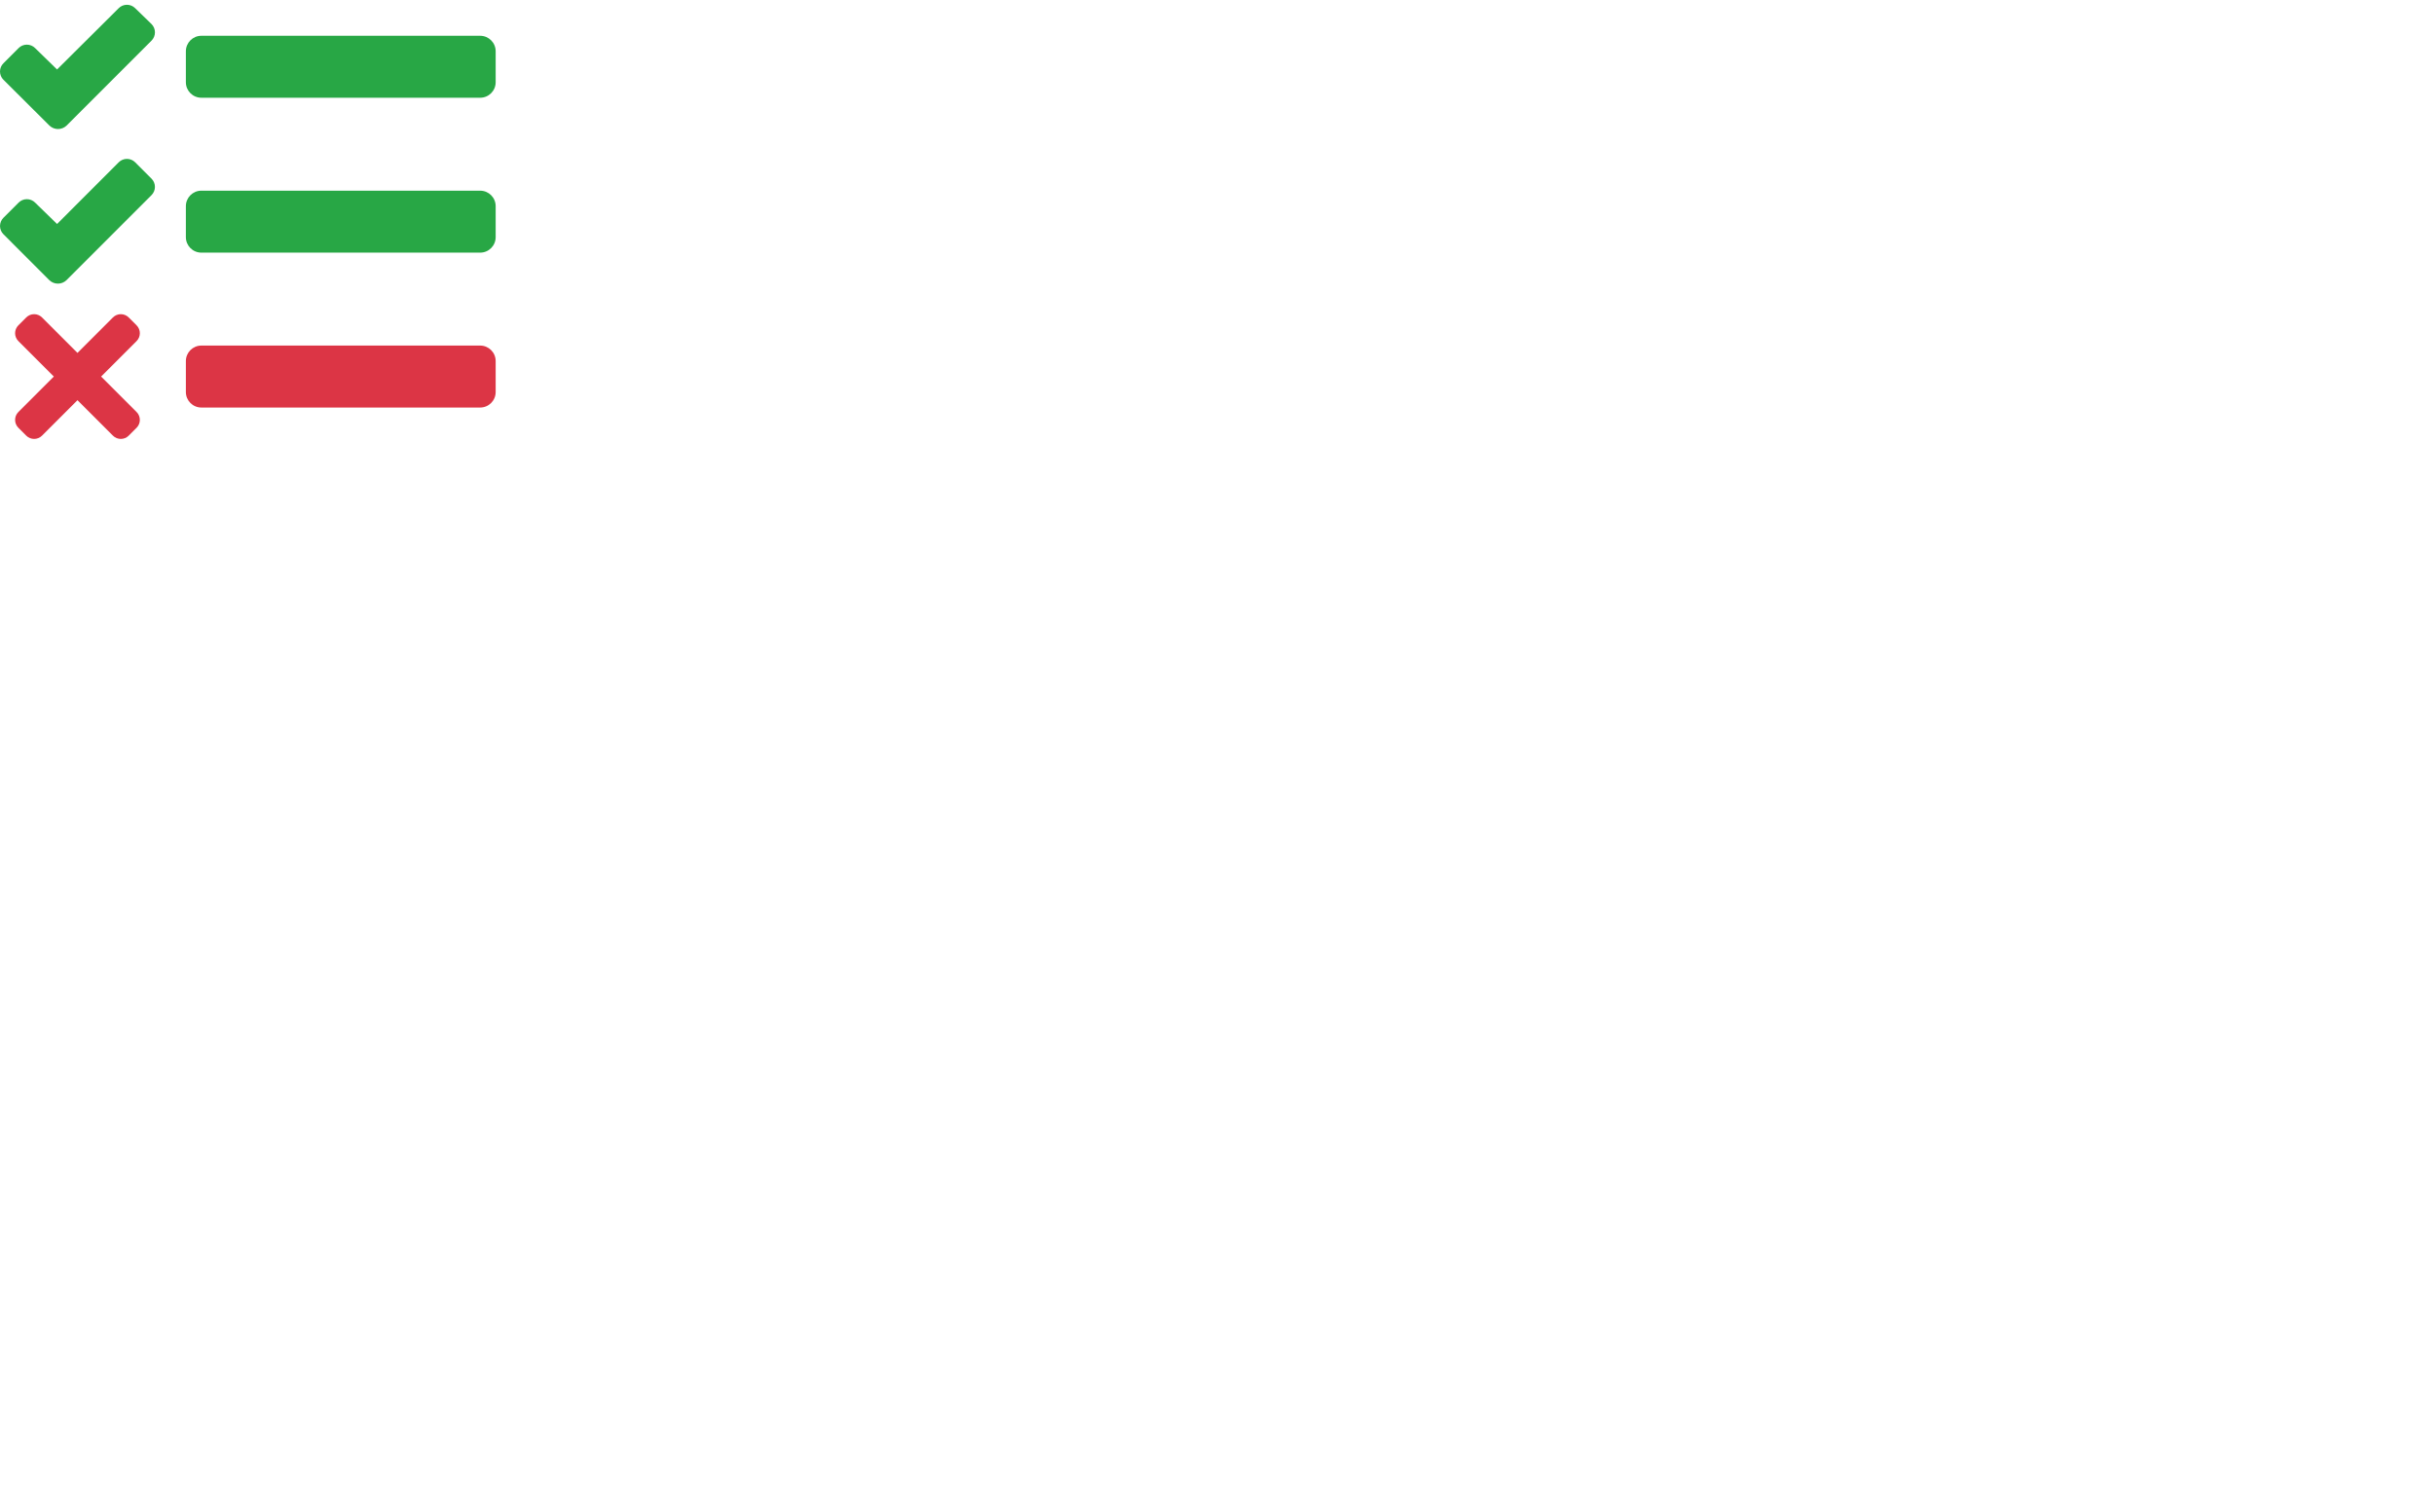
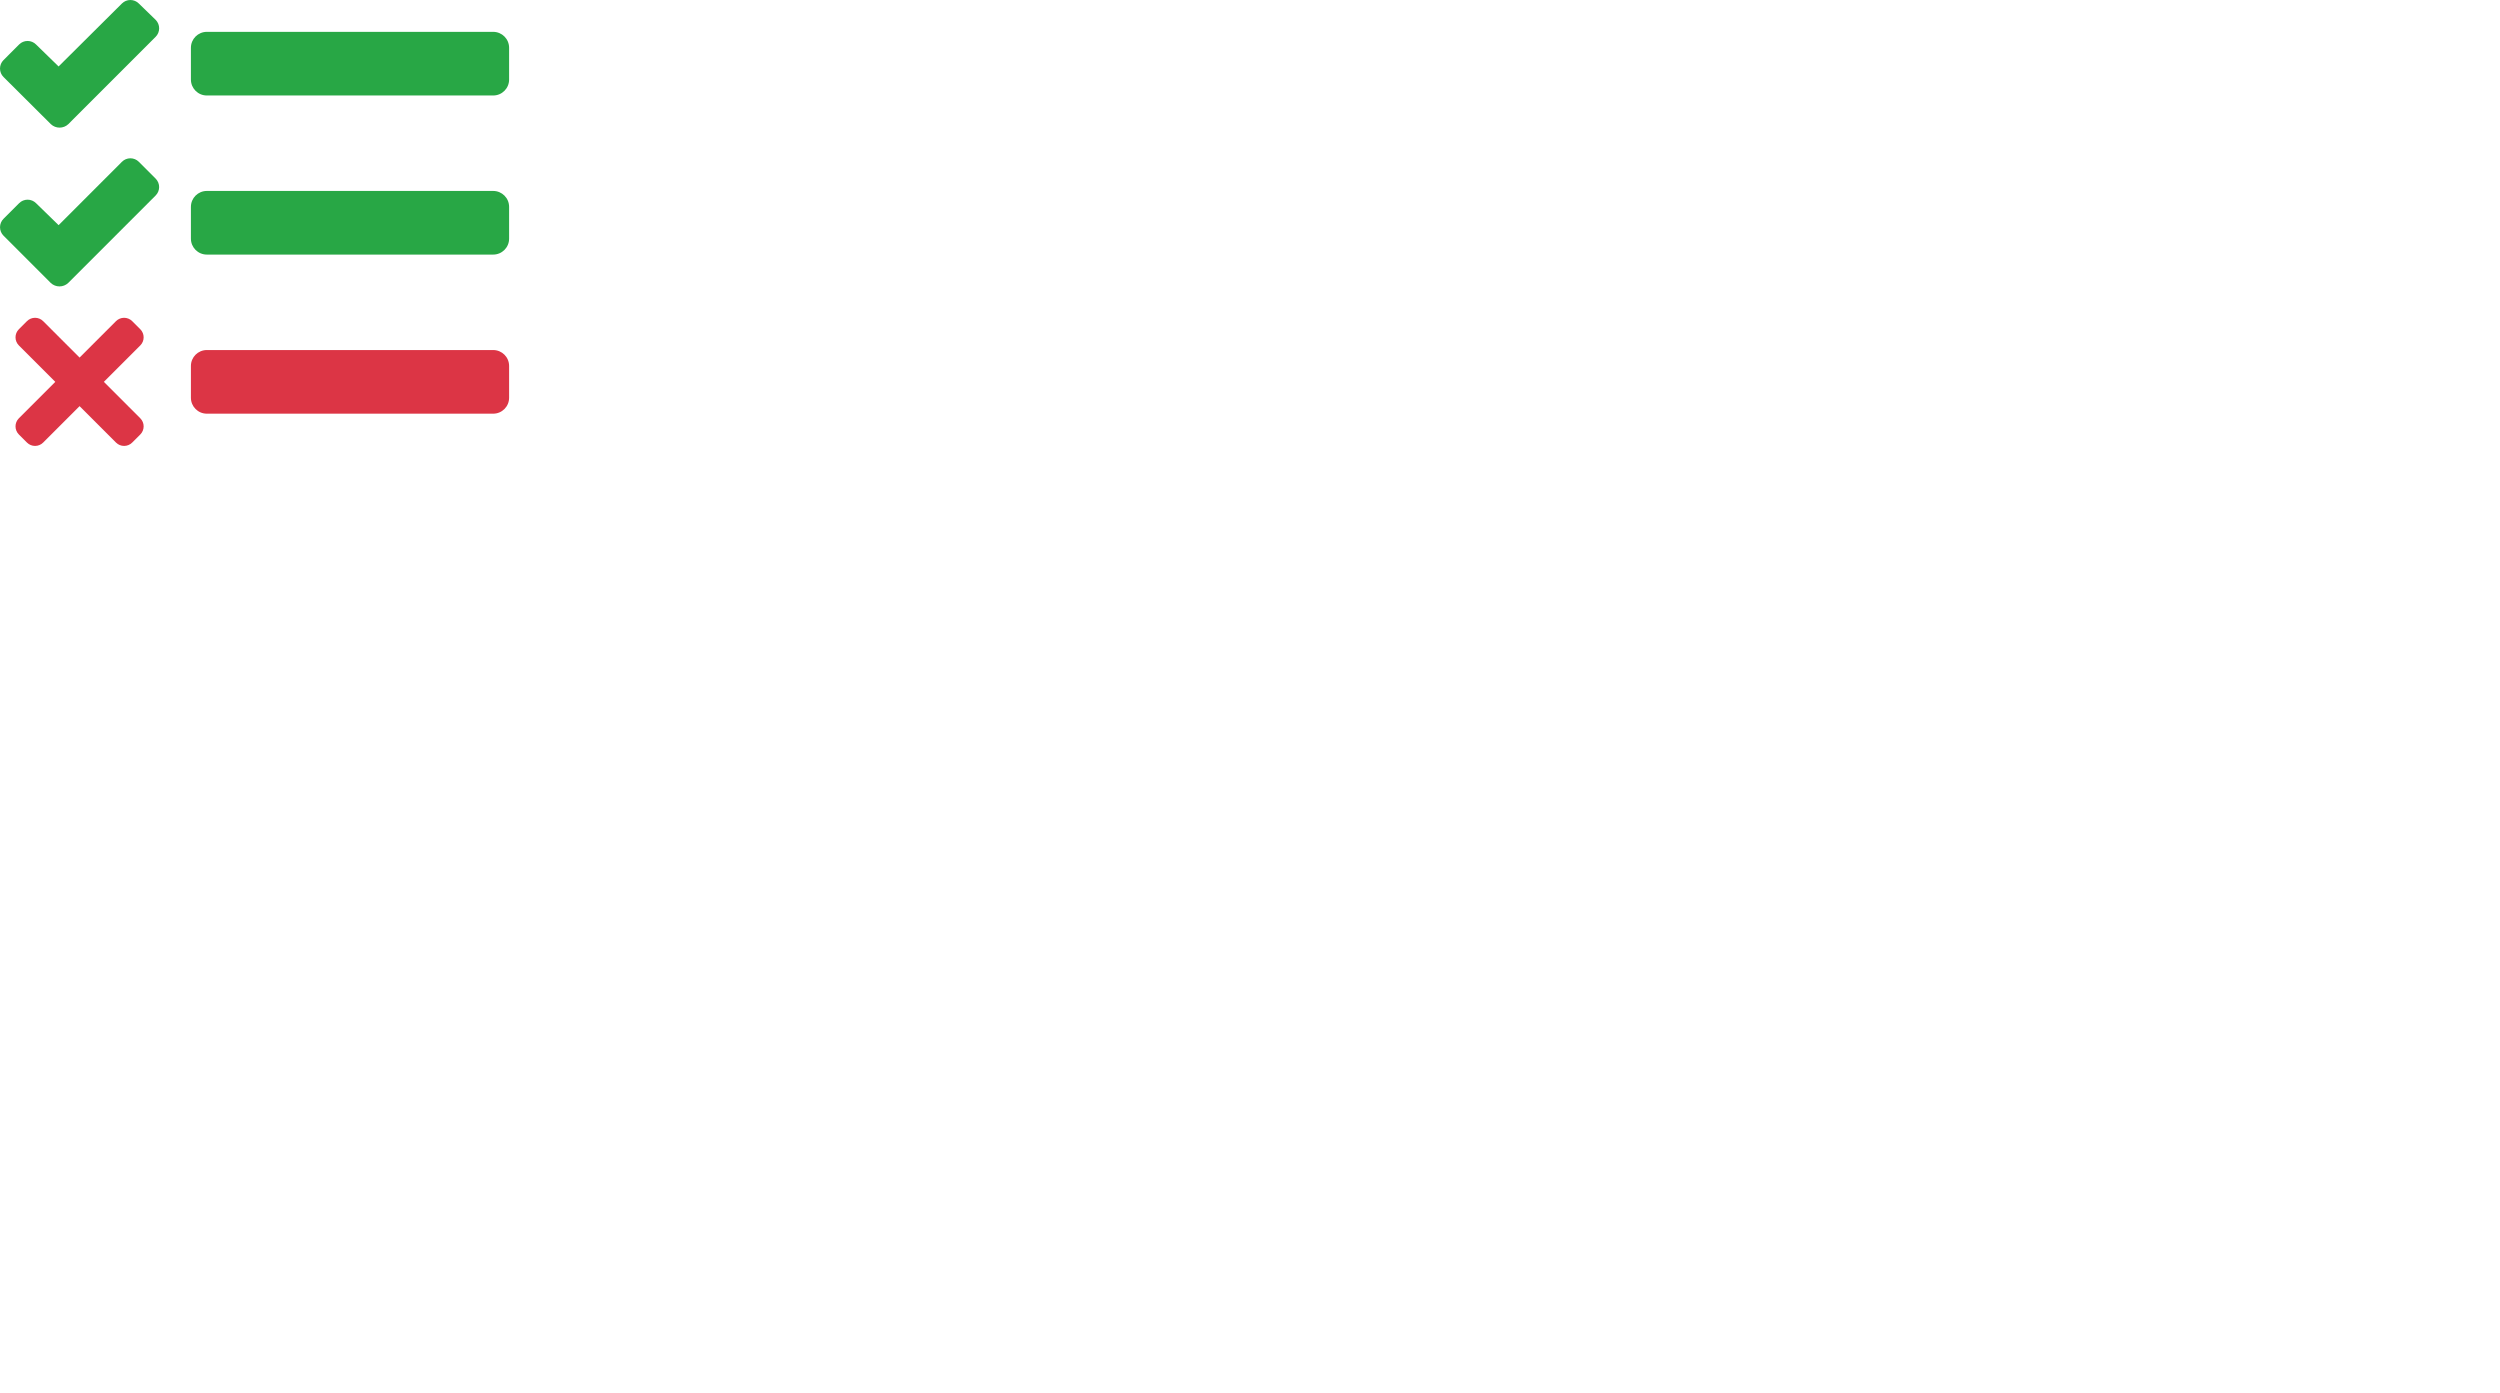
- <svg xmlns="http://www.w3.org/2000/svg" aria-hidden="true" focusable="false" data-prefix="fas" data-icon="tasks" class="svg-inline--fa fa-tasks fa-w-16" role="img" viewBox="0 0 2514.204 1561.305" version="1.1" id="svg12" width="2514.204" height="1561.305">
+ <svg xmlns="http://www.w3.org/2000/svg" aria-hidden="true" focusable="false" data-prefix="fas" data-icon="tasks" class="svg-inline--fa fa-tasks fa-w-16" role="img" viewBox="0 0 2514.204 1400.291" version="1.1" id="svg12" width="2514.204" height="1400.291">
  <defs id="defs16" />
-   <g id="g2112" transform="translate(-5.3717305e-4,-27.04154)">
+   <g id="g2112" transform="translate(-5.3717305e-4,-31.97054)">
    <path id="path1609" d="m 139.61,35.5 a 12,12 0 0 0 -17,0 L 58.93,98.81 36.23,76.69 a 12,12 0 0 0 -17,0 L 3.53,92.41 a 12,12 0 0 0 0,17 l 47.59,47.4 a 12.78,12.78 0 0 0 17.61,0 L 84.32,141.19 156.52,69 a 12.09,12.09 0 0 0 0.09,-17 z" style="fill:#28a745;fill-opacity:1" />
    <path id="path1607" d="m 139.626,194.69 a 12,12 0 0 0 -17,0 l -63.68,63.72 -22.7,-22.1 a 12,12 0 0 0 -17,0 L 3.546,252 a 12,12 0 0 0 0,17 l 47.47,47.5 a 12.77,12.77 0 0 0 17.6,0 l 15.7,-15.69 72.2,-72.22 a 12,12 0 0 0 0.09,-16.9 z" style="fill:#28a745;fill-opacity:1" />
    <path id="path1603" d="M 496,384 H 208 a 16,16 0 0 0 -16,16 v 32 a 16,16 0 0 0 16,16 h 288 a 16,16 0 0 0 16,-16 v -32 a 16,16 0 0 0 -16,-16 z" style="fill:#dc3545;fill-opacity:1" />
    <path id="path1601" d="M 496,64 H 208 a 16,16 0 0 0 -16,16 v 32 a 16,16 0 0 0 16,16 h 288 a 16,16 0 0 0 16,-16 V 80 A 16,16 0 0 0 496,64 Z" style="fill:#28a745;fill-opacity:1" />
    <path id="path10" d="M 496,224 H 208 a 16,16 0 0 0 -16,16 v 32 a 16,16 0 0 0 16,16 h 288 a 16,16 0 0 0 16,-16 v -32 a 16,16 0 0 0 -16,-16 z" style="fill:#28a745;fill-opacity:1" />
    <path id="path1659" d="m 104.453,416 36.632,-36.632 c 4.495,-4.495 4.495,-11.784 0,-16.283 l -8.141,-8.141 c -4.495,-4.495 -11.784,-4.495 -16.283,0 L 80.029,391.576 43.397,354.943 c -4.495,-4.495 -11.784,-4.495 -16.283,0 l -8.141,8.141 c -4.495,4.495 -4.495,11.784 0,16.283 L 55.605,416 18.973,452.632 c -4.495,4.495 -4.495,11.784 0,16.283 l 8.141,8.141 c 4.495,4.495 11.787,4.495 16.283,0 l 36.632,-36.632 36.632,36.632 c 4.495,4.495 11.787,4.495 16.283,0 l 8.141,-8.141 c 4.495,-4.495 4.495,-11.784 0,-16.283 z" style="fill:#dc3545;fill-opacity:1;stroke-width:0.366" />
  </g>
</svg>
